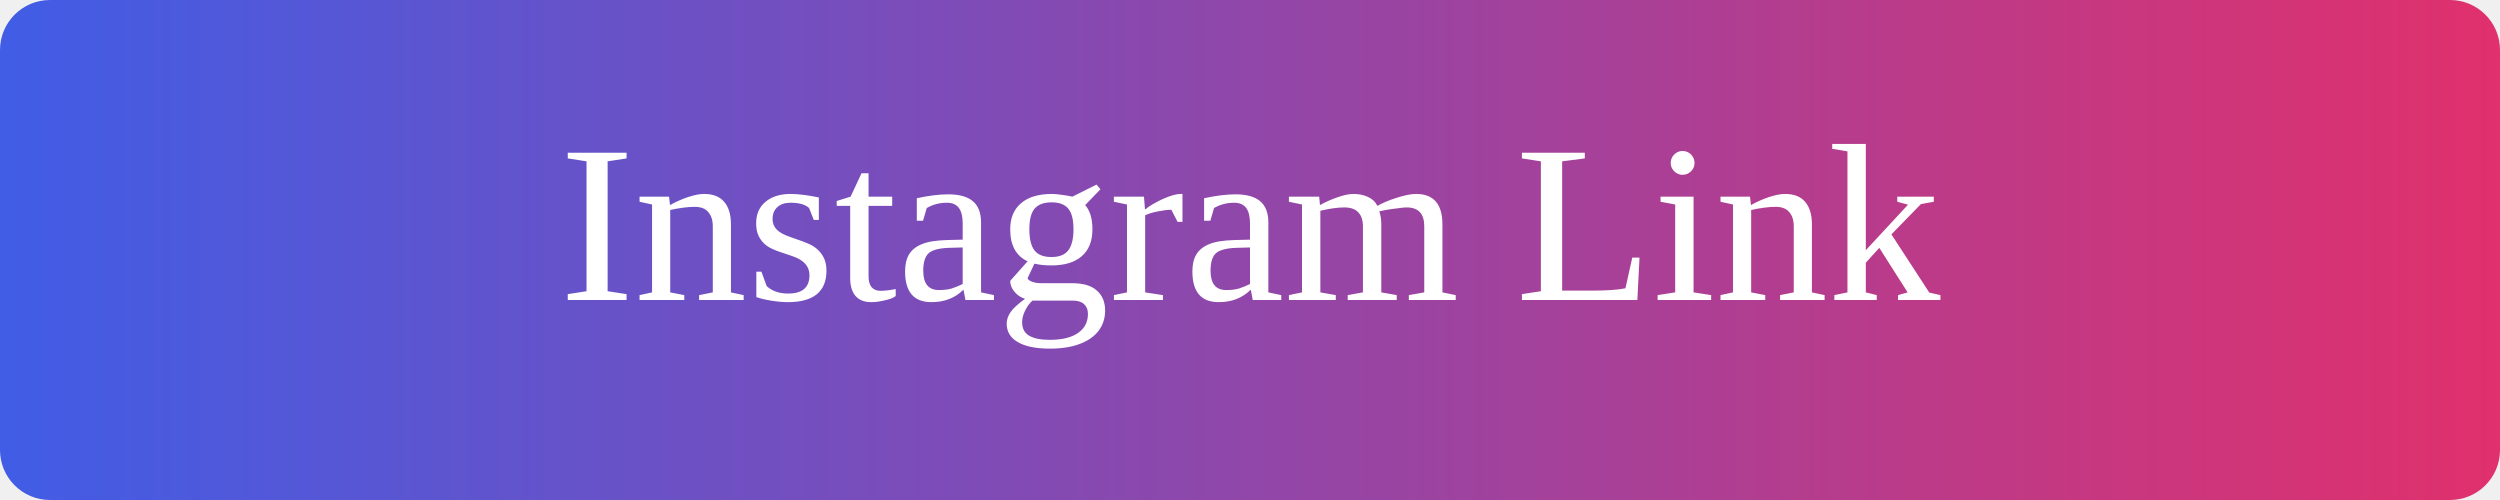
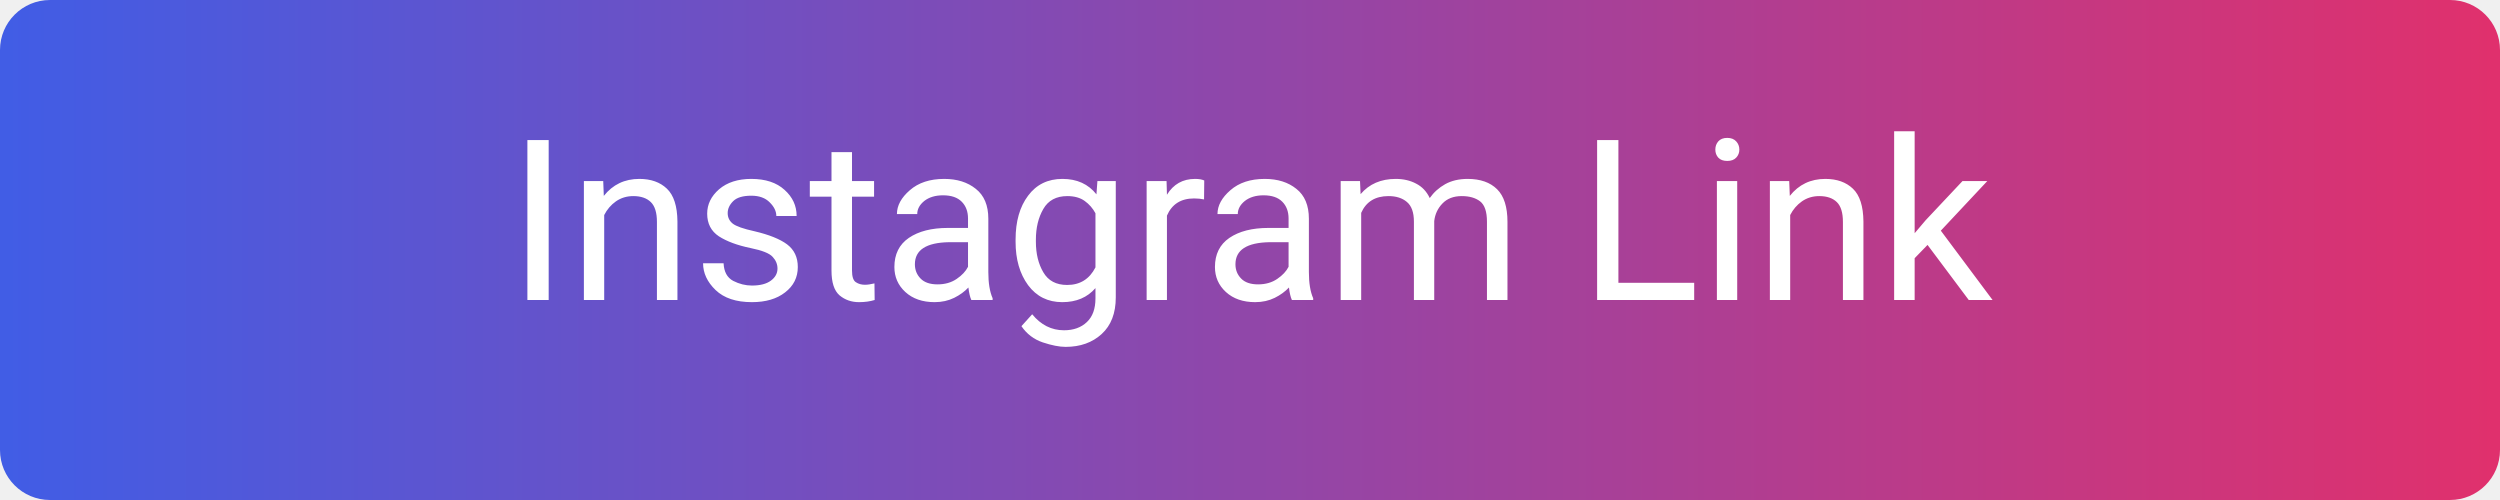
<svg xmlns="http://www.w3.org/2000/svg" width="200" height="40" viewBox="0 0 200 40">
  <defs>
    <linearGradient id="rect-gradient" x1="0%" y1="0%" x2="100%" y2="0%">
      <stop offset="0%" stop-color="#405DE6" />
      <stop offset="100%" stop-color="#E1306C" />
    </linearGradient>
  </defs>
  <rect width="200" height="40" rx="4" fill="url(#rect-gradient)" />
-   <text x="100" y="24" font-size="18" text-anchor="middle" fill="white">Instagram Link</text>
+   <text x="100" y="24" font-size="18" text-anchor="middle" fill="white" font-family="Roboto, Arial, sans-serif">Instagram Link</text>
</svg>
